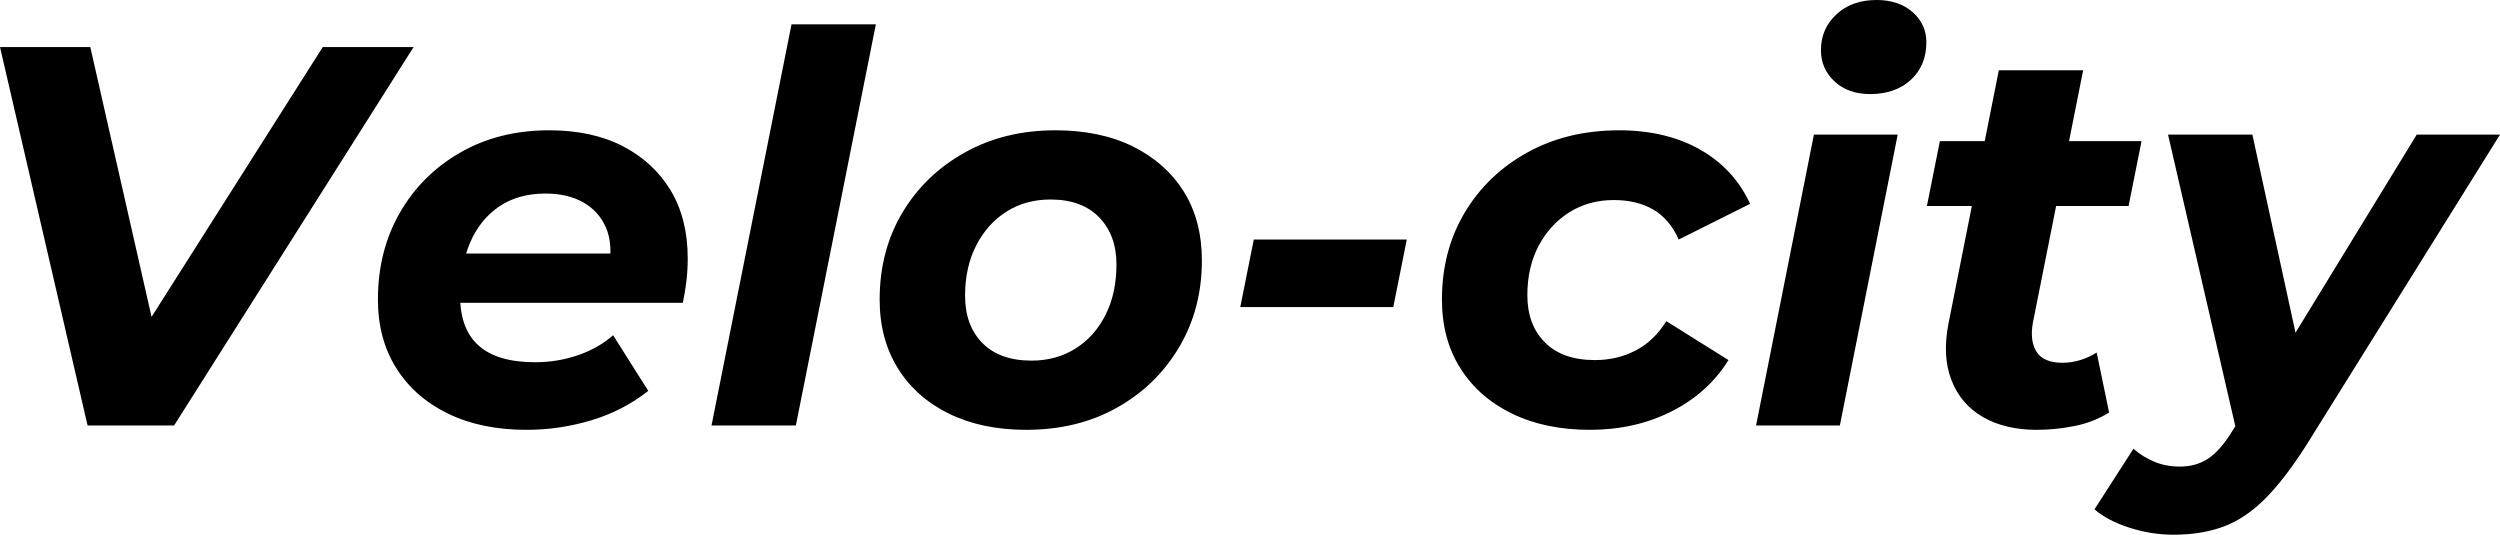
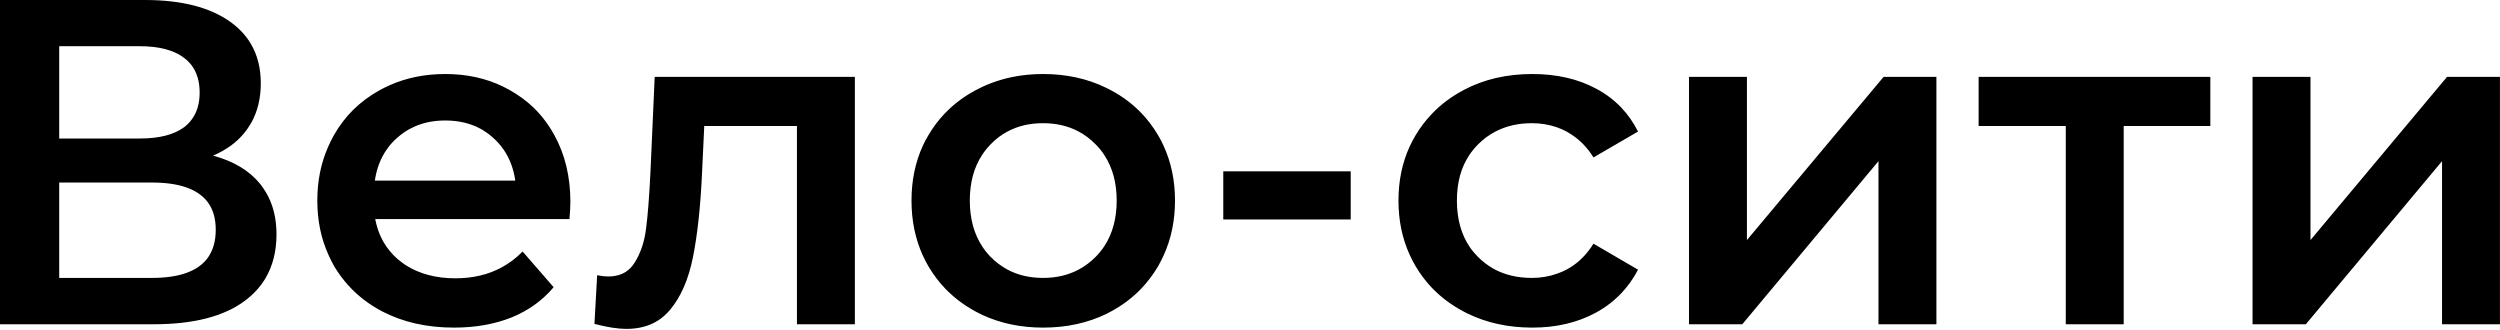
- <svg xmlns="http://www.w3.org/2000/svg" viewBox="0 9.05 231.2 49.45" data-asc="0.968" width="231.2" height="49.45">
+ <svg xmlns="http://www.w3.org/2000/svg" width="194.213" height="25.559" viewBox="0 0 194.213 25.559" fill="none">
  <defs />
-   <g>
-     <g fill="$colorDark000">
-       <g transform="translate(0, 0)">
-         <path d="M8.10 48.40L0 13.40L8.35 13.40L15.40 44.45L10.15 44.45L29.85 13.40L38.25 13.40L16.10 48.40L8.10 48.40ZM48.70 48.80Q44.50 48.80 41.43 47.30Q38.35 45.80 36.65 43.10Q34.95 40.40 34.95 36.75Q34.95 32.25 36.98 28.72Q39 25.20 42.58 23.15Q46.15 21.10 50.80 21.10Q54.75 21.10 57.60 22.57Q60.45 24.05 62.03 26.67Q63.60 29.30 63.60 32.95Q63.60 34 63.48 35.05Q63.35 36.10 63.15 37.05L40.90 37.05L41.70 32.50L59.50 32.50L56.30 33.90Q56.70 31.65 56.05 30.12Q55.40 28.60 53.95 27.77Q52.50 26.95 50.45 26.95Q47.90 26.95 46.13 28.17Q44.35 29.40 43.45 31.55Q42.55 33.70 42.55 36.40Q42.55 39.50 44.28 41.02Q46 42.55 49.50 42.55Q51.55 42.55 53.45 41.90Q55.35 41.25 56.70 40.05L59.95 45.20Q57.60 47.05 54.68 47.92Q51.75 48.80 48.70 48.80ZM65.80 48.40L73.20 11.30L81.00 11.30L73.60 48.40L65.80 48.40ZM94.90 48.80Q90.80 48.80 87.75 47.30Q84.70 45.80 83.03 43.10Q81.35 40.40 81.35 36.75Q81.35 32.25 83.45 28.72Q85.55 25.20 89.23 23.15Q92.90 21.10 97.60 21.10Q101.75 21.10 104.78 22.60Q107.80 24.10 109.48 26.77Q111.15 29.45 111.15 33.15Q111.15 37.60 109.05 41.15Q106.95 44.70 103.30 46.75Q99.65 48.80 94.90 48.80M95.40 42.40Q97.70 42.40 99.48 41.27Q101.25 40.15 102.25 38.15Q103.25 36.15 103.25 33.50Q103.25 30.80 101.65 29.15Q100.05 27.50 97.15 27.50Q94.85 27.50 93.08 28.62Q91.30 29.75 90.28 31.75Q89.25 33.75 89.25 36.40Q89.25 39.15 90.85 40.77Q92.45 42.40 95.40 42.40ZM114.70 37.45L115.95 31.20L130.10 31.20L128.85 37.45L114.70 37.45ZM147.05 48.80Q142.90 48.80 139.83 47.30Q136.75 45.80 135.05 43.10Q133.35 40.40 133.35 36.75Q133.35 32.25 135.45 28.72Q137.55 25.20 141.25 23.15Q144.95 21.10 149.75 21.10Q154.05 21.10 157.20 22.87Q160.35 24.65 161.85 27.90L155.25 31.20Q154.40 29.30 152.88 28.42Q151.35 27.55 149.25 27.55Q146.95 27.55 145.15 28.67Q143.35 29.80 142.30 31.77Q141.25 33.75 141.25 36.35Q141.25 39.10 142.88 40.72Q144.50 42.35 147.50 42.35Q149.55 42.35 151.25 41.47Q152.95 40.60 154.10 38.75L159.85 42.35Q157.95 45.40 154.58 47.10Q151.20 48.80 147.05 48.80ZM162.40 48.40L167.75 21.50L175.50 21.50L170.15 48.40L162.40 48.40M172.95 17.75Q170.90 17.75 169.65 16.57Q168.40 15.40 168.40 13.70Q168.40 11.70 169.83 10.38Q171.25 9.05 173.55 9.05Q175.60 9.05 176.88 10.17Q178.15 11.30 178.15 12.95Q178.15 15.10 176.73 16.42Q175.30 17.75 172.95 17.75ZM188.35 48.80Q185.45 48.80 183.40 47.63Q181.35 46.45 180.48 44.23Q179.60 42 180.20 38.95L184.85 15.55L192.65 15.55L188.00 38.90Q187.70 40.60 188.35 41.60Q189.00 42.60 190.75 42.60Q191.55 42.60 192.38 42.35Q193.20 42.10 193.90 41.65L195.05 47.20Q193.60 48.10 191.85 48.45Q190.10 48.80 188.35 48.80M178.20 28.10L179.40 22.10L198.05 22.10L196.85 28.10L178.20 28.10ZM201.00 58.50Q198.95 58.50 196.93 57.85Q194.90 57.20 193.70 56.15L197.30 50.55Q198.15 51.30 199.23 51.75Q200.30 52.20 201.60 52.20Q203.10 52.20 204.23 51.45Q205.35 50.70 206.45 48.90L208.60 45.50L209.30 44.70L223.50 21.50L231.20 21.50L213.30 50.20Q211.30 53.35 209.48 55.17Q207.65 57 205.63 57.75Q203.60 58.50 201.00 58.50M206.95 49.45L200.50 21.50L208.30 21.50L213.20 44L206.95 49.45Z" />
-       </g>
-     </g>
-   </g>
+   <path id="Интерьер." d="M20.22 14.3Q18.96 12.74 16.55 12.09Q18.06 11.45 18.97 10.34Q19.15 10.12 19.3 9.89Q19.42 9.72 19.52 9.54Q20.26 8.21 20.26 6.47Q20.26 4.71 19.49 3.41Q18.91 2.42 17.88 1.69Q15.51 0 11.26 0L0 0L0 25.19L11.94 25.19Q16.59 25.19 19.03 23.36Q20.02 22.62 20.61 21.64Q21.48 20.18 21.48 18.21Q21.48 16.28 20.63 14.89Q20.44 14.58 20.22 14.3ZM10.86 10.76L4.6 10.76L4.6 3.59L10.86 3.59Q13.13 3.59 14.32 4.51Q14.67 4.78 14.92 5.12Q15.51 5.95 15.51 7.19Q15.51 8.44 14.91 9.26Q14.67 9.6 14.32 9.87Q13.13 10.76 10.86 10.76ZM44.24 17.02Q44.31 16.16 44.31 15.69Q44.31 12.74 43.06 10.49Q42.39 9.27 41.44 8.35Q40.62 7.57 39.6 7Q39.35 6.86 39.09 6.73Q37.08 5.75 34.59 5.75Q32.22 5.75 30.25 6.63Q29.85 6.81 29.47 7.02Q28.32 7.66 27.42 8.55Q26.55 9.42 25.93 10.52Q25.68 10.97 25.48 11.43Q24.65 13.32 24.65 15.58Q24.65 17.92 25.54 19.85Q25.73 20.27 25.96 20.68Q26.44 21.49 27.06 22.17Q28.15 23.38 29.69 24.19Q32.11 25.45 35.27 25.45Q37.76 25.45 39.74 24.66Q41.18 24.07 42.26 23.09Q42.66 22.73 43.01 22.31L40.6 19.54Q39.85 20.3 38.96 20.78Q37.4 21.62 35.38 21.62Q33.12 21.62 31.52 20.6Q31.37 20.5 31.22 20.39Q30.51 19.86 30.03 19.17Q29.38 18.24 29.15 17.02L44.24 17.02ZM76.32 24.47Q78.45 25.45 81.03 25.45Q83.77 25.45 85.98 24.37Q86.15 24.28 86.32 24.19Q87.65 23.47 88.66 22.42Q89.4 21.64 89.97 20.68Q90.21 20.25 90.41 19.81Q91.28 17.89 91.28 15.58Q91.28 13.26 90.4 11.34Q90.21 10.91 89.97 10.51Q89.42 9.58 88.71 8.83Q87.69 7.75 86.32 7.02Q86.13 6.91 85.93 6.82Q83.74 5.75 81.03 5.75Q78.48 5.75 76.37 6.72Q76.07 6.86 75.77 7.02Q74.41 7.75 73.4 8.81Q72.67 9.57 72.12 10.51Q71.89 10.89 71.7 11.3Q70.81 13.23 70.81 15.58Q70.81 17.92 71.69 19.85Q71.88 20.27 72.12 20.68Q72.69 21.65 73.45 22.44Q74.45 23.47 75.77 24.19Q76.04 24.34 76.32 24.47ZM113.97 24.34Q116.23 25.45 119.04 25.45Q121.85 25.45 123.99 24.28Q125.12 23.66 125.96 22.77Q126.72 21.97 127.25 20.95L123.79 18.93Q123.07 20.09 122.03 20.75Q121.88 20.84 121.72 20.93Q121.37 21.12 120.99 21.25Q120.06 21.59 119 21.59Q117.29 21.59 115.99 20.86Q115.35 20.49 114.81 19.95Q114.45 19.59 114.17 19.18Q113.18 17.71 113.18 15.58Q113.18 13.49 114.14 12.05Q114.44 11.6 114.83 11.21Q115.45 10.59 116.19 10.21Q117.43 9.57 119 9.57Q120.03 9.57 120.95 9.89Q121.35 10.03 121.72 10.23Q121.9 10.33 122.06 10.44Q123.08 11.09 123.79 12.23L127.25 10.22Q126.73 9.18 125.96 8.37Q125.14 7.5 124.02 6.9Q121.89 5.75 119.04 5.75Q116.06 5.75 113.73 6.98Q113.69 7 113.66 7.02Q112.27 7.76 111.24 8.84Q110.52 9.59 109.97 10.51Q109.72 10.93 109.51 11.38Q108.64 13.28 108.64 15.58Q108.64 17.87 109.5 19.77Q109.71 20.23 109.97 20.68Q110.51 21.59 111.22 22.34Q112.27 23.44 113.68 24.19Q113.82 24.27 113.97 24.34ZM66.41 25.19L66.41 5.97L50.86 5.97L50.53 13.39Q50.39 16.23 50.19 17.76Q50 19.29 49.31 20.39Q49.01 20.87 48.58 21.14Q48.02 21.48 47.25 21.48Q46.89 21.48 46.39 21.38L46.18 25.16Q47.66 25.55 48.66 25.55Q50.06 25.55 51.07 24.93Q51.62 24.59 52.06 24.06Q53.31 22.57 53.83 19.99Q54.35 17.41 54.53 13.6L54.71 9.79L61.91 9.79L61.91 25.19L66.41 25.19ZM135.71 5.97L131.21 5.97L131.21 25.19L135.35 25.19L145.93 12.52L145.93 25.19L150.43 25.19L150.43 5.97L146.33 5.97L135.71 18.65L135.71 5.97ZM164.98 9.79L171.71 9.79L171.71 5.97L153.71 5.97L153.71 9.79L160.48 9.79L160.48 25.19L164.98 25.19L164.98 9.79ZM179.49 5.97L174.99 5.97L174.99 25.19L179.13 25.19L189.71 12.52L189.71 25.19L194.21 25.19L194.21 5.97L190.1 5.97L179.49 18.65L179.49 5.97ZM31.92 9.97Q33.09 9.36 34.59 9.36Q36.16 9.36 37.36 10.02Q37.84 10.29 38.26 10.66Q38.79 11.12 39.17 11.69Q39.84 12.7 40.03 14.03L29.12 14.03Q29.33 12.6 30.08 11.56Q30.44 11.05 30.93 10.64Q31.39 10.24 31.92 9.97ZM83.78 20.95Q82.57 21.59 81.03 21.59Q79.47 21.59 78.26 20.94Q77.54 20.55 76.94 19.94Q76.58 19.57 76.31 19.15Q75.34 17.68 75.34 15.58Q75.34 13.49 76.3 12.03Q76.58 11.6 76.94 11.23Q77.54 10.6 78.28 10.21Q79.48 9.57 81.03 9.57Q82.56 9.57 83.76 10.2Q84.51 10.59 85.13 11.23Q85.52 11.62 85.81 12.08Q86.75 13.53 86.75 15.58Q86.75 17.65 85.8 19.11Q85.51 19.55 85.13 19.94Q84.52 20.56 83.78 20.95ZM104.93 13.31L95.03 13.31L95.03 17.05L104.93 17.05L104.93 13.31ZM16.11 20.07Q14.96 21.59 11.8 21.59L4.6 21.59L4.6 14.18L11.8 14.18Q15.01 14.18 16.15 15.72Q16.76 16.55 16.76 17.85Q16.76 19.2 16.11 20.07Z" fill="#000000" fill-opacity="1" fill-rule="evenodd" />
</svg>
